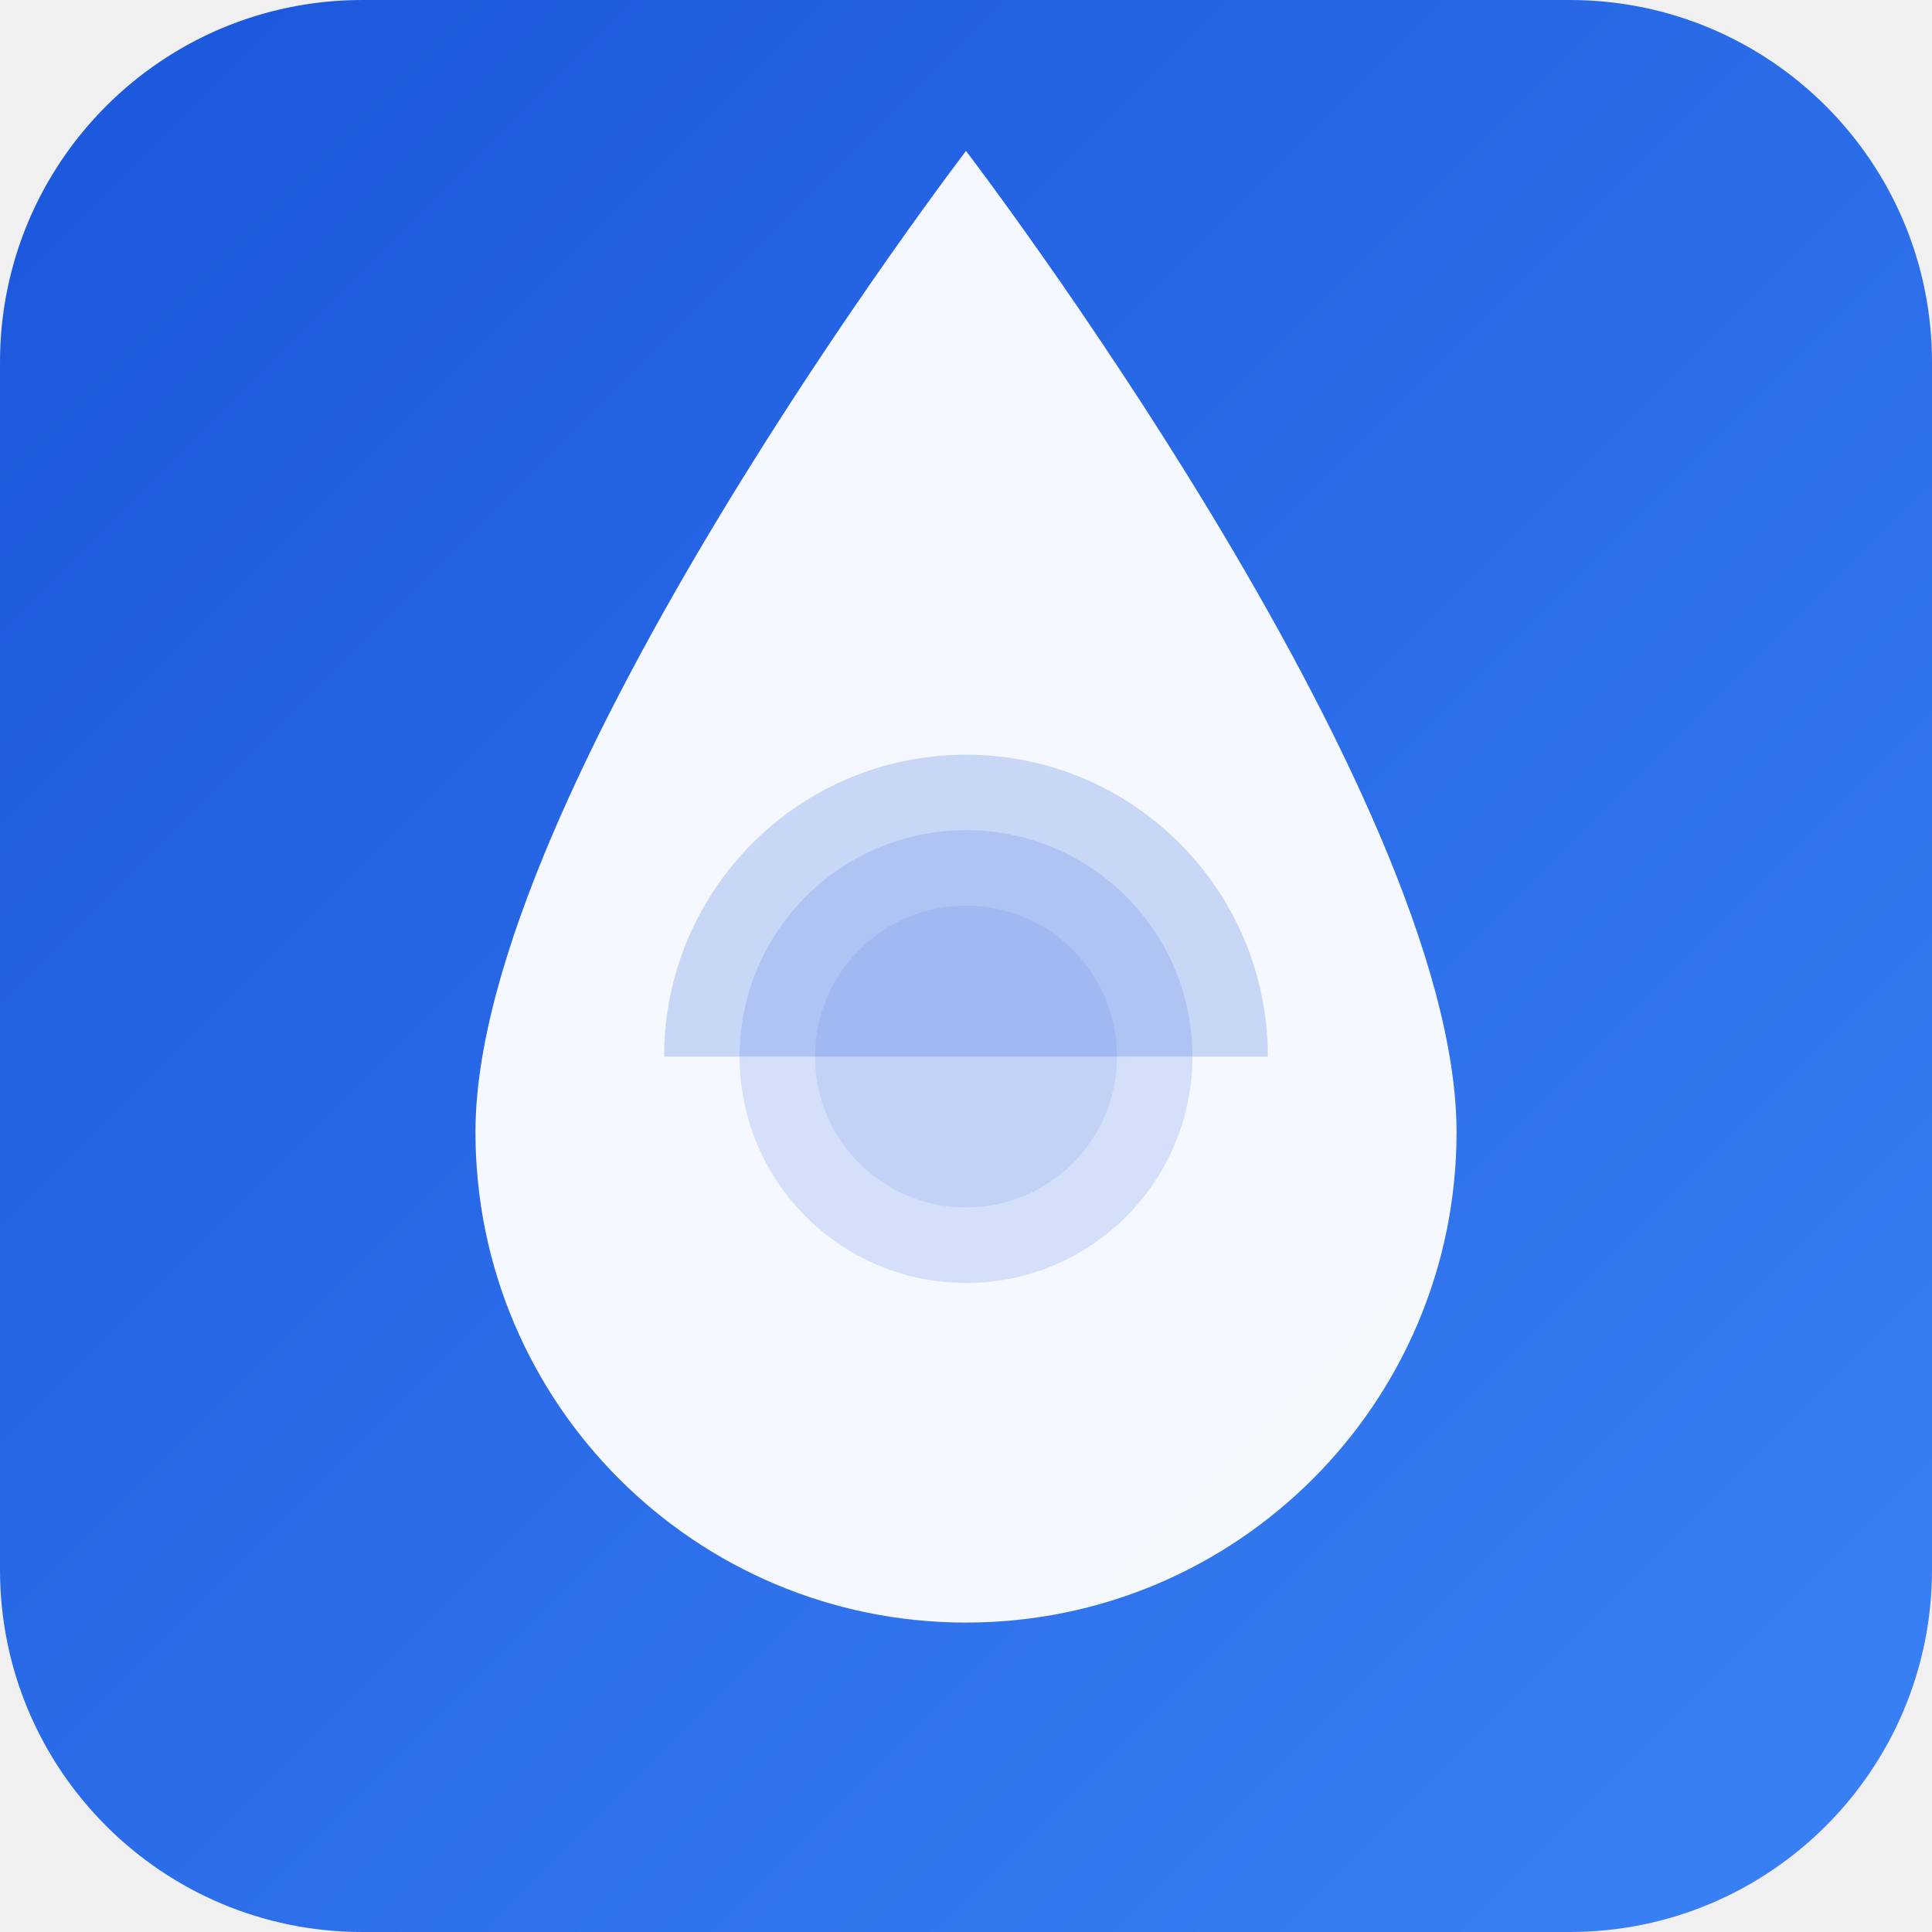
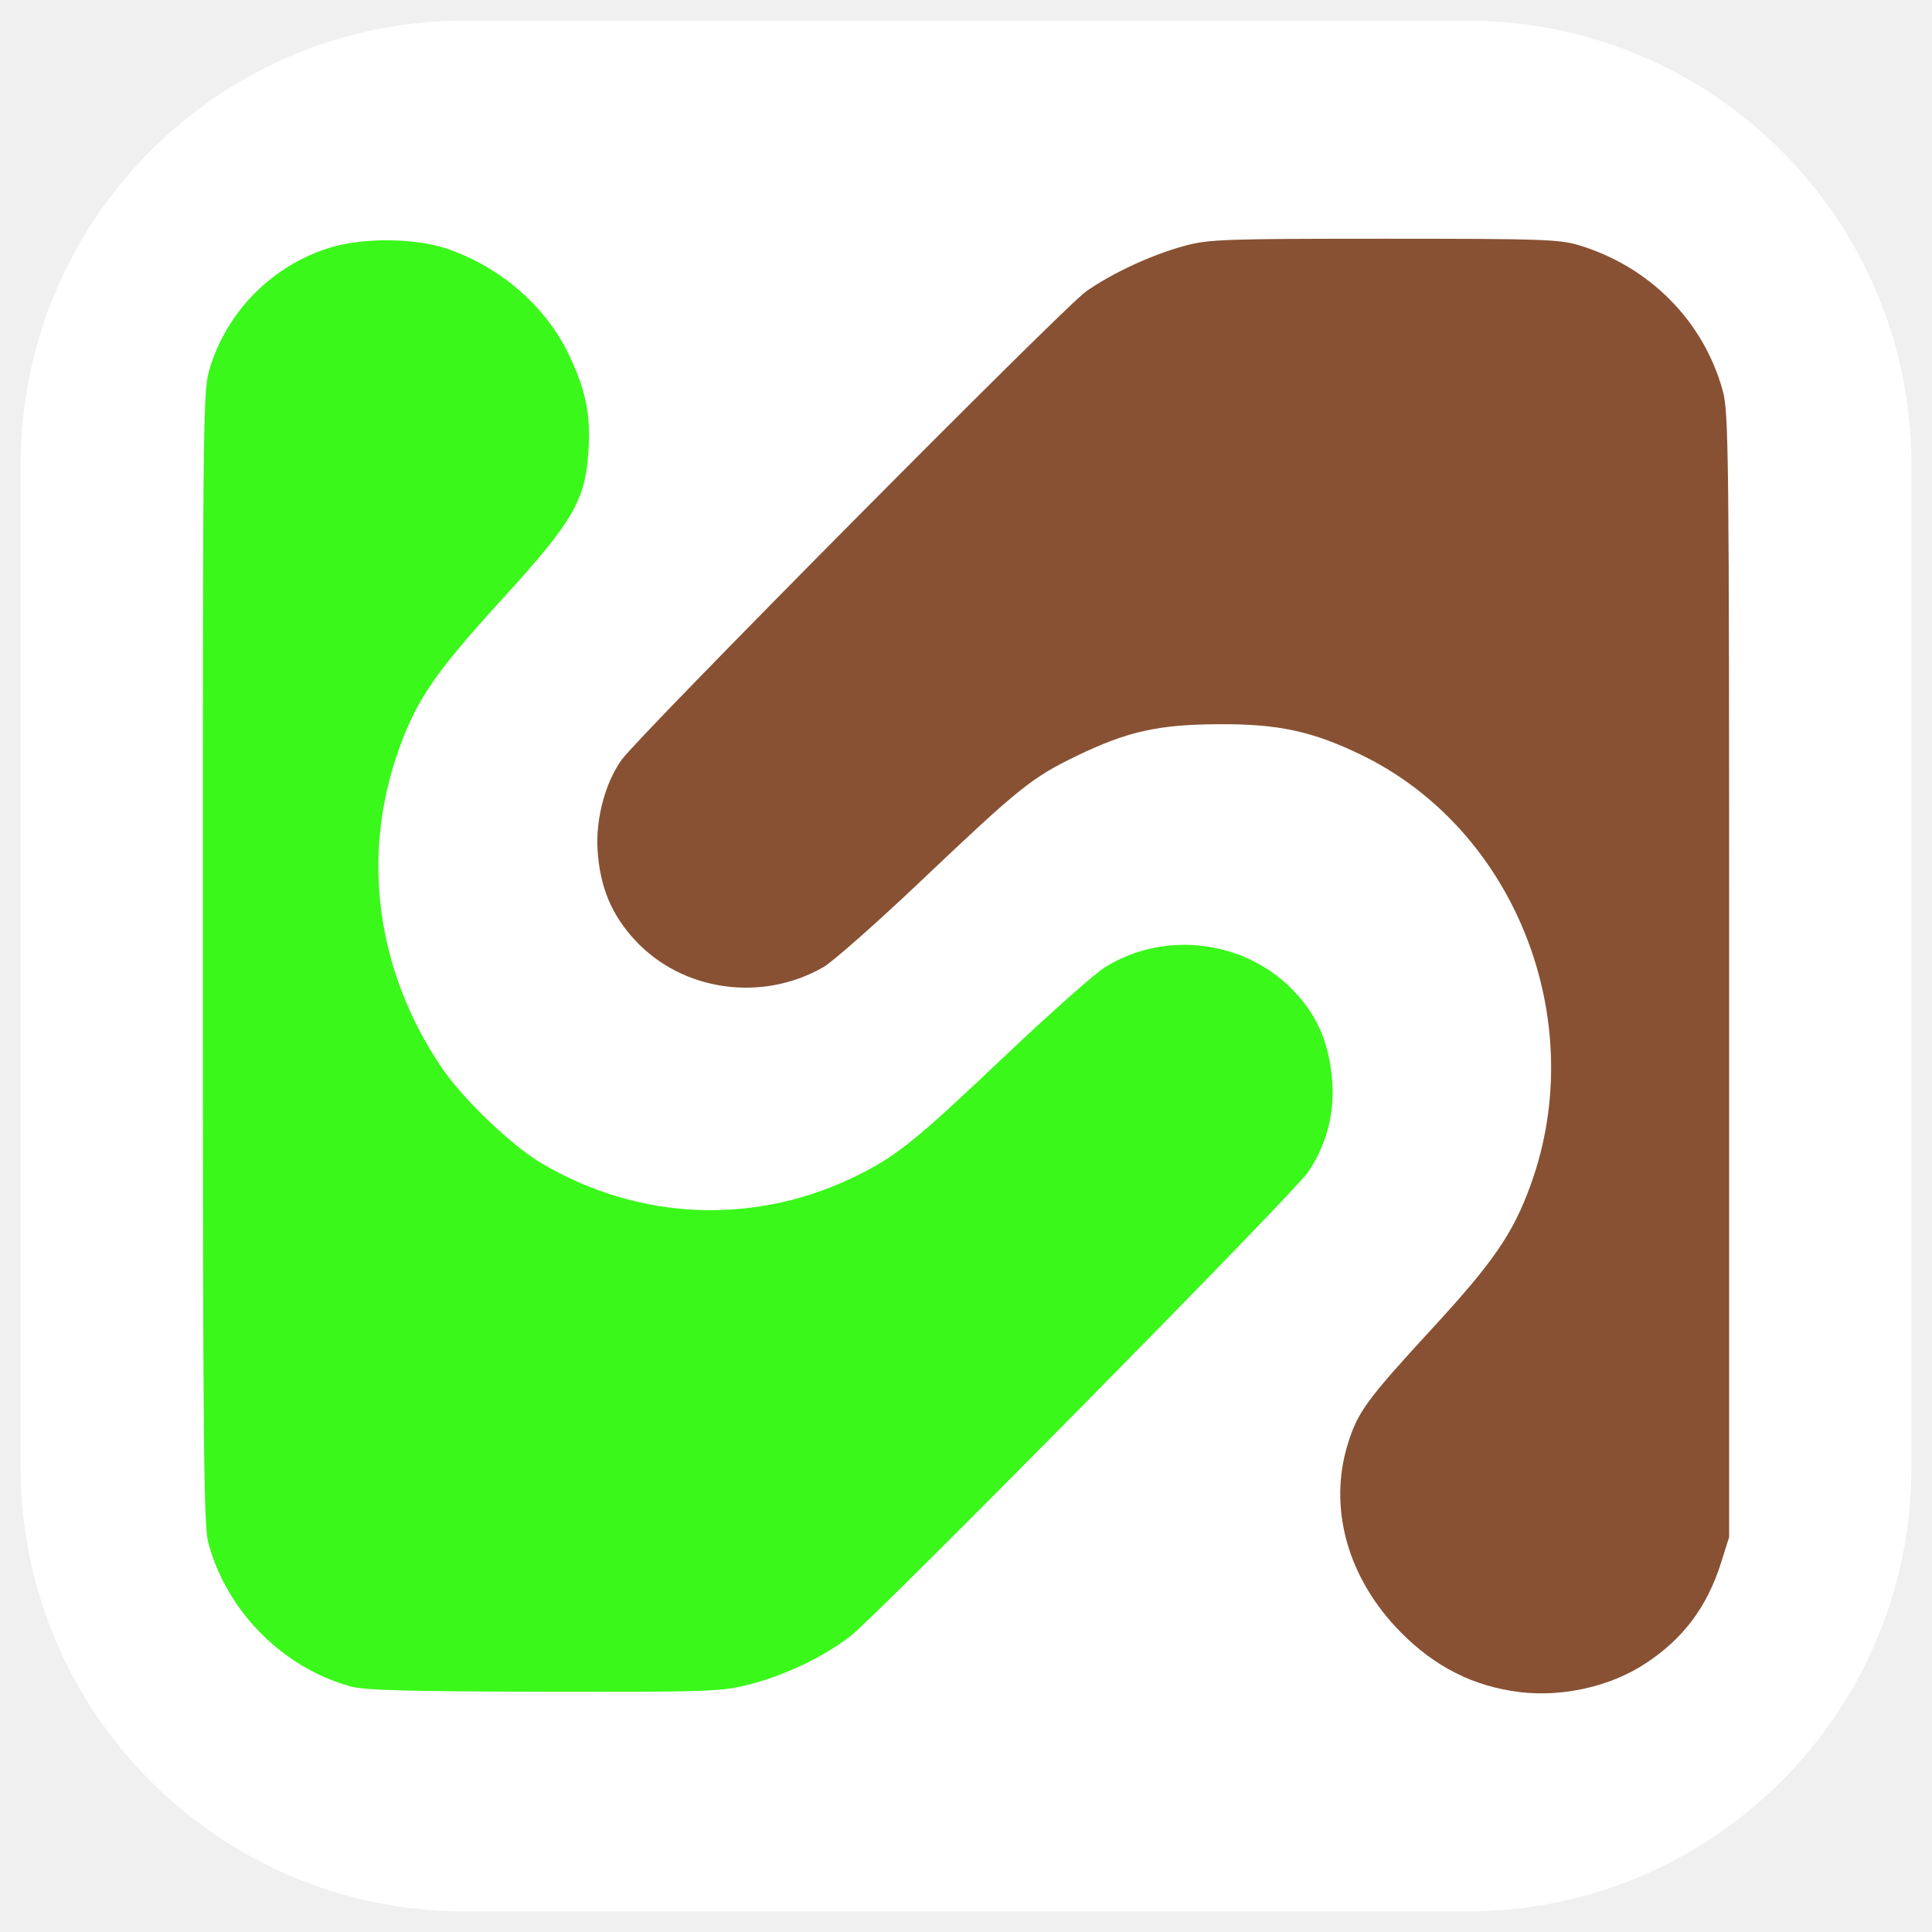
- <svg xmlns="http://www.w3.org/2000/svg" viewBox="0 0 512 512">
-   <defs>
-     <linearGradient id="g" x1="0%" y1="0%" x2="100%" y2="100%">
-       <stop offset="0%" stop-color="#1A56DB" />
-       <stop offset="100%" stop-color="#3B82F6" />
-     </linearGradient>
-   </defs>
-   <rect width="512" height="512" rx="96" fill="url(#g)" />
-   <path d="M256 40c0 0-130 170-130 260a130 130 0 0 0 260 0C386 210 256 40 256 40z" fill="white" opacity="0.95" />
-   <path d="M256 200a80 80 0 0 0-80 80h160a80 80 0 0 0-80-80z" fill="#1A56DB" opacity="0.2" />
-   <circle cx="256" cy="280" r="60" fill="#1A56DB" opacity="0.15" />
-   <circle cx="256" cy="280" r="40" fill="#1A56DB" opacity="0.1" />
+ <svg xmlns="http://www.w3.org/2000/svg" width="66.146mm" height="66.146mm" viewBox="0 0 66.146 66.146" version="1.1" id="svg1" xml:space="preserve">
+   <defs id="defs1" />
+   <g id="layer1" transform="translate(-71.92714,-115.4271)">
+     <rect style="fill:#ffffff;fill-opacity:1;stroke:none;stroke-width:1.411;stroke-linecap:round;stroke-linejoin:round;stroke-dasharray:none;paint-order:stroke fill markers" id="rect3" width="64.735" height="64.735" x="72.633" y="116.133" ry="15.207" />
+     <g id="g3" transform="matrix(0.4719395,0,0,0.4719395,-30.14741,71.35255)" style="stroke-width:2.119">
+       <path style="fill:#885133;fill-opacity:1;stroke-width:2.119" d="m 326.513,216.138 c -3.316,-0.405 -6.114,-1.814 -8.605,-4.333 -3.856,-3.9 -5.29,-9.024 -3.833,-13.694 0.719,-2.303 1.366,-3.186 6.119,-8.352 4.446,-4.833 5.842,-6.863 7.117,-10.358 4.368,-11.968 -1.099,-25.858 -12.306,-31.265 -3.536,-1.706 -6.002,-2.234 -10.319,-2.209 -4.387,0.025 -6.623,0.526 -10.319,2.314 -3.211,1.553 -4.174,2.326 -11.111,8.91 -3.29,3.123 -6.542,6.001 -7.226,6.395 -4.473,2.576 -10.244,1.755 -13.668,-1.943 -1.704,-1.841 -2.535,-3.822 -2.721,-6.488 -0.159,-2.278 0.55,-4.957 1.752,-6.616 1.338,-1.847 32.062,-32.83 33.683,-33.967 1.936,-1.358 4.825,-2.689 7.229,-3.33 1.685,-0.45 2.986,-0.494 14.42,-0.494 11.448,0 12.709,0.043 14.155,0.486 5.111,1.566 8.994,5.503 10.381,10.524 0.437,1.581 0.467,4.318 0.467,42.436 v 40.746 l -0.584,1.852 c -1.013,3.212 -2.746,5.523 -5.49,7.32 -2.551,1.671 -6.003,2.452 -9.141,2.069 z" id="path2" />
+       <path style="fill:#3af81a;fill-opacity:1;stroke-width:2.119" d="m 241.734,215.736 c -4.947,-1.357 -9.016,-5.468 -10.341,-10.444 -0.331,-1.245 -0.387,-7.34 -0.39,-42.502 -0.003,-40.056 0.009,-41.089 0.517,-42.73 1.28,-4.14 4.556,-7.422 8.683,-8.697 2.43,-0.751 6.207,-0.715 8.539,0.08 3.87,1.319 7.177,4.209 8.837,7.721 1.217,2.575 1.563,4.287 1.398,6.924 -0.226,3.624 -1.088,5.098 -6.35,10.866 -4.694,5.145 -6.067,7.131 -7.34,10.618 -2.832,7.76 -1.755,16.116 2.989,23.194 1.534,2.289 5.057,5.68 7.262,6.99 7.192,4.273 15.735,4.566 23.169,0.796 2.717,-1.378 4.161,-2.555 10.394,-8.469 3.285,-3.117 6.588,-6.05 7.339,-6.519 4.429,-2.759 10.361,-1.95 13.874,1.894 1.637,1.792 2.443,3.782 2.629,6.498 0.157,2.292 -0.473,4.591 -1.78,6.49 -1.093,1.588 -31.296,32.204 -33.2,33.653 -2.038,1.551 -4.74,2.835 -7.385,3.509 -1.963,0.5 -2.883,0.532 -14.817,0.51 -9.819,-0.018 -13.022,-0.105 -14.029,-0.382 z" id="path3" />
+     </g>
+   </g>
</svg>
